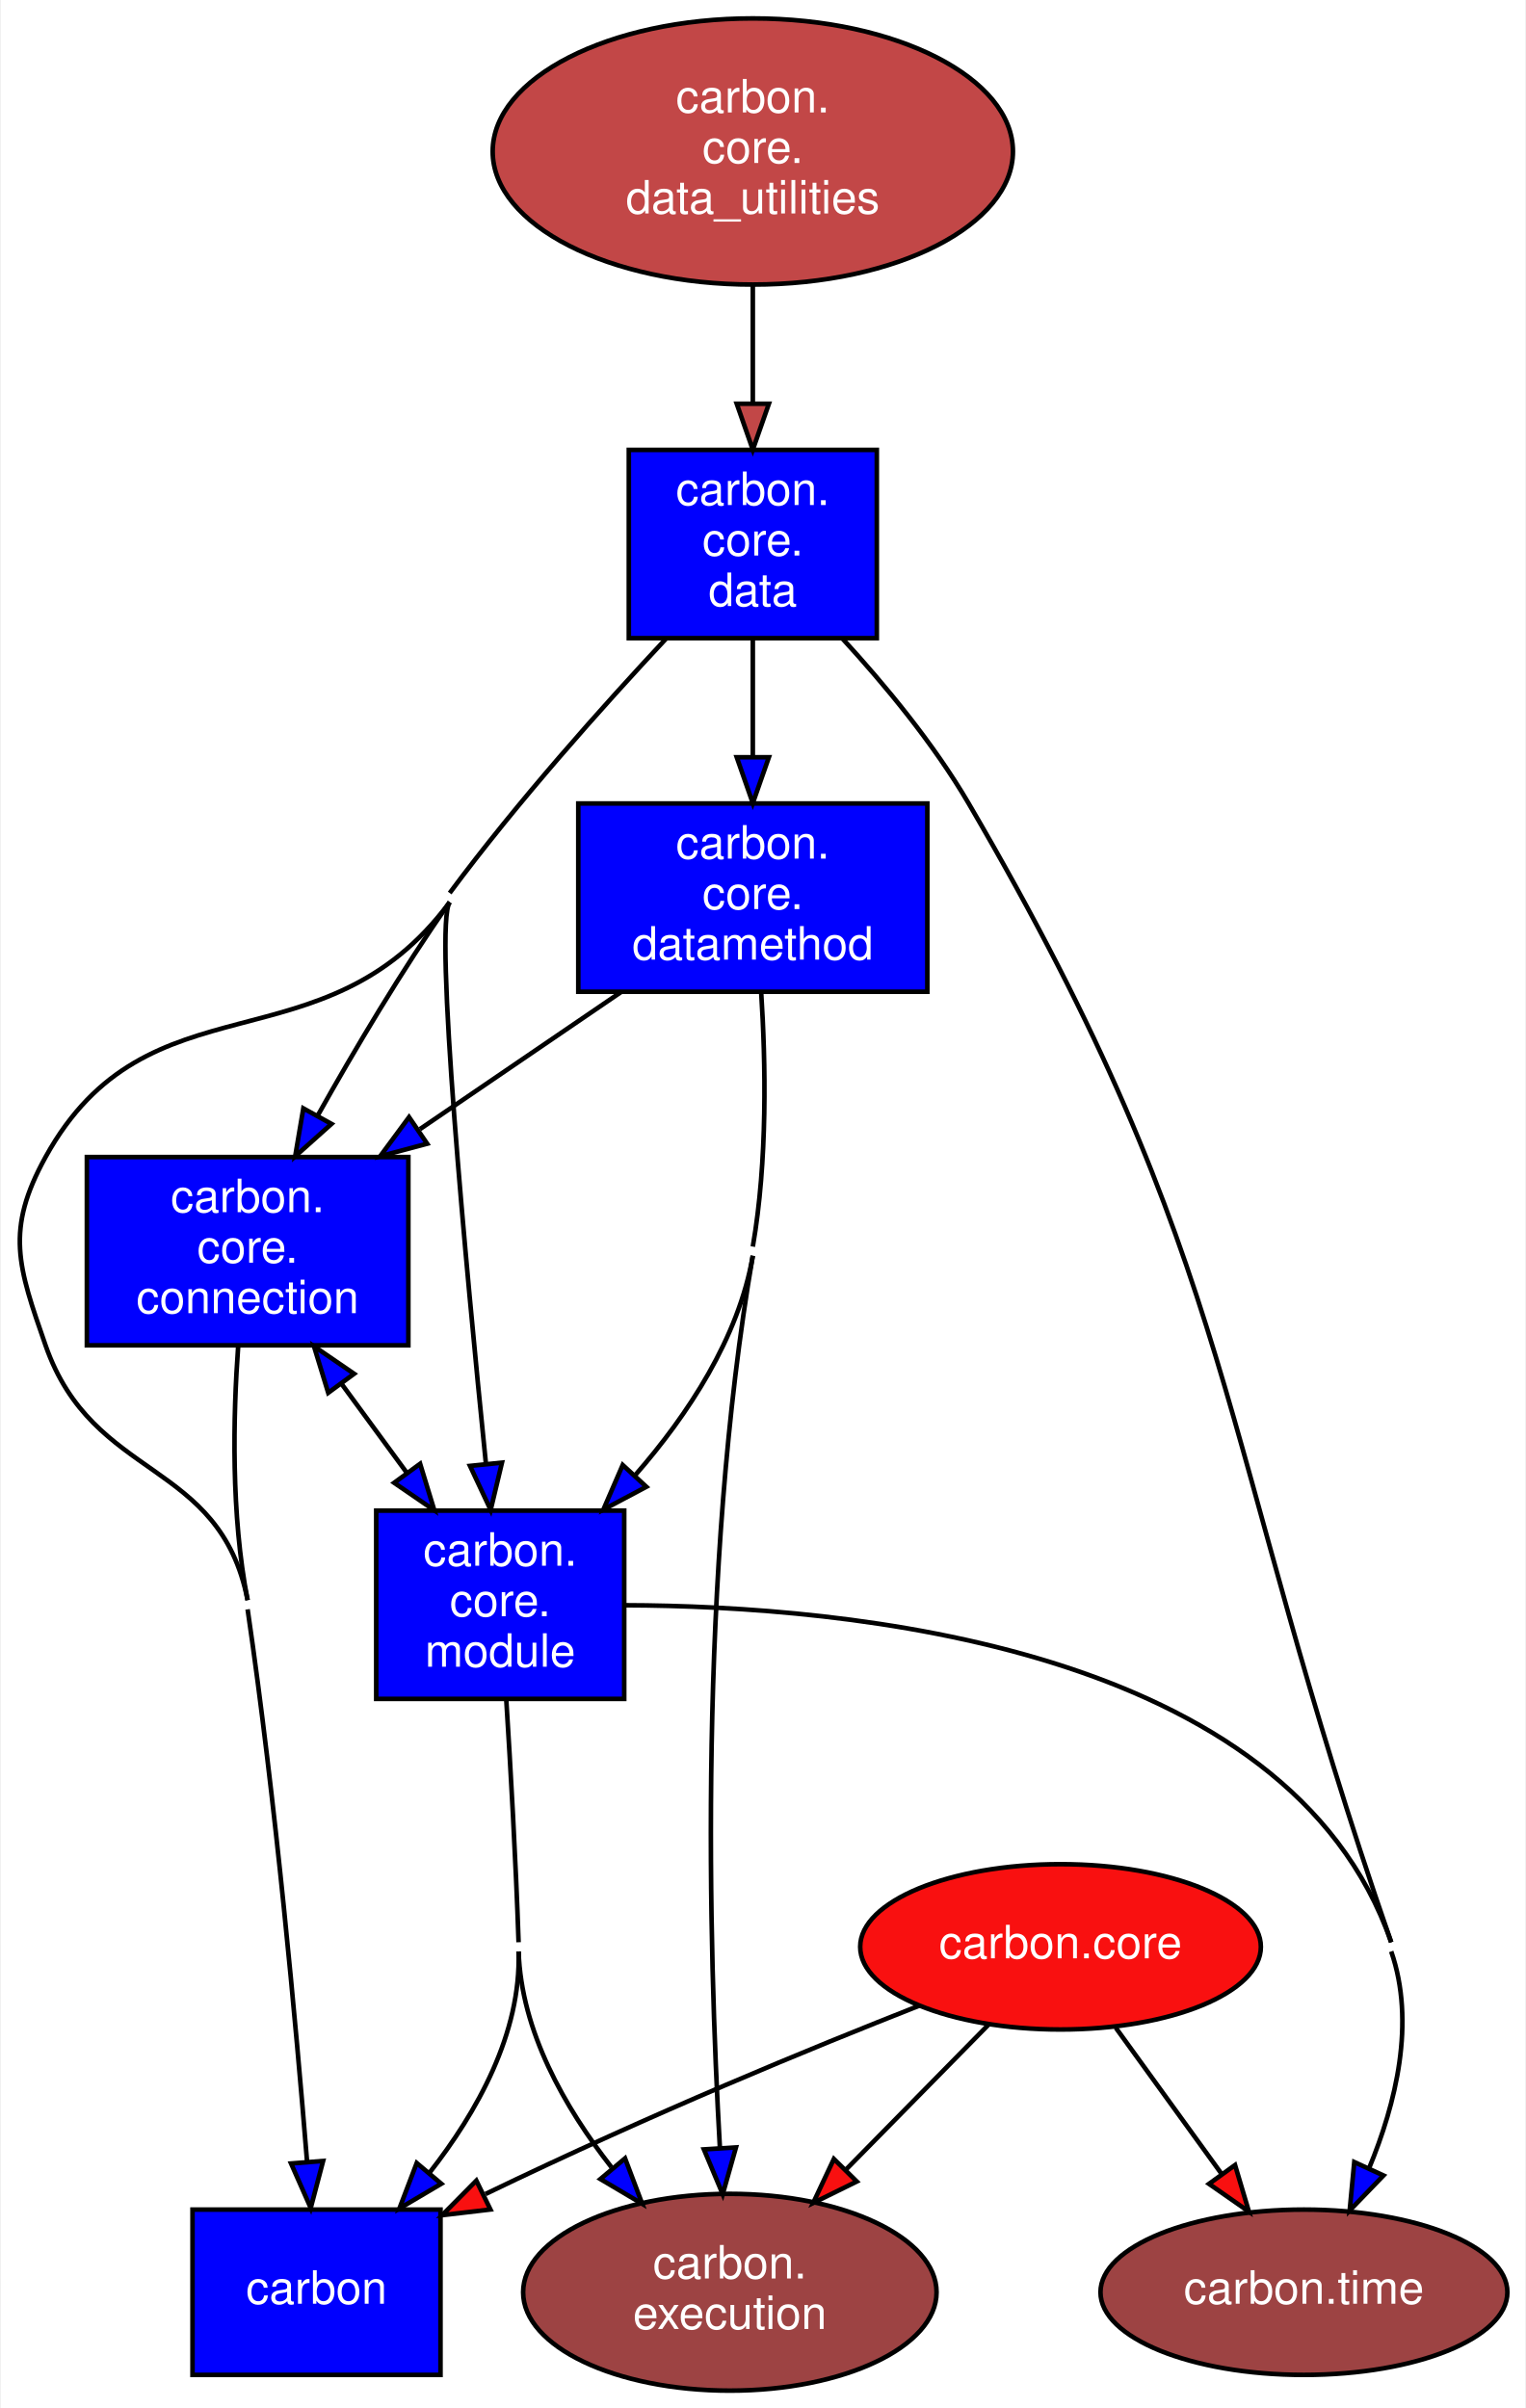
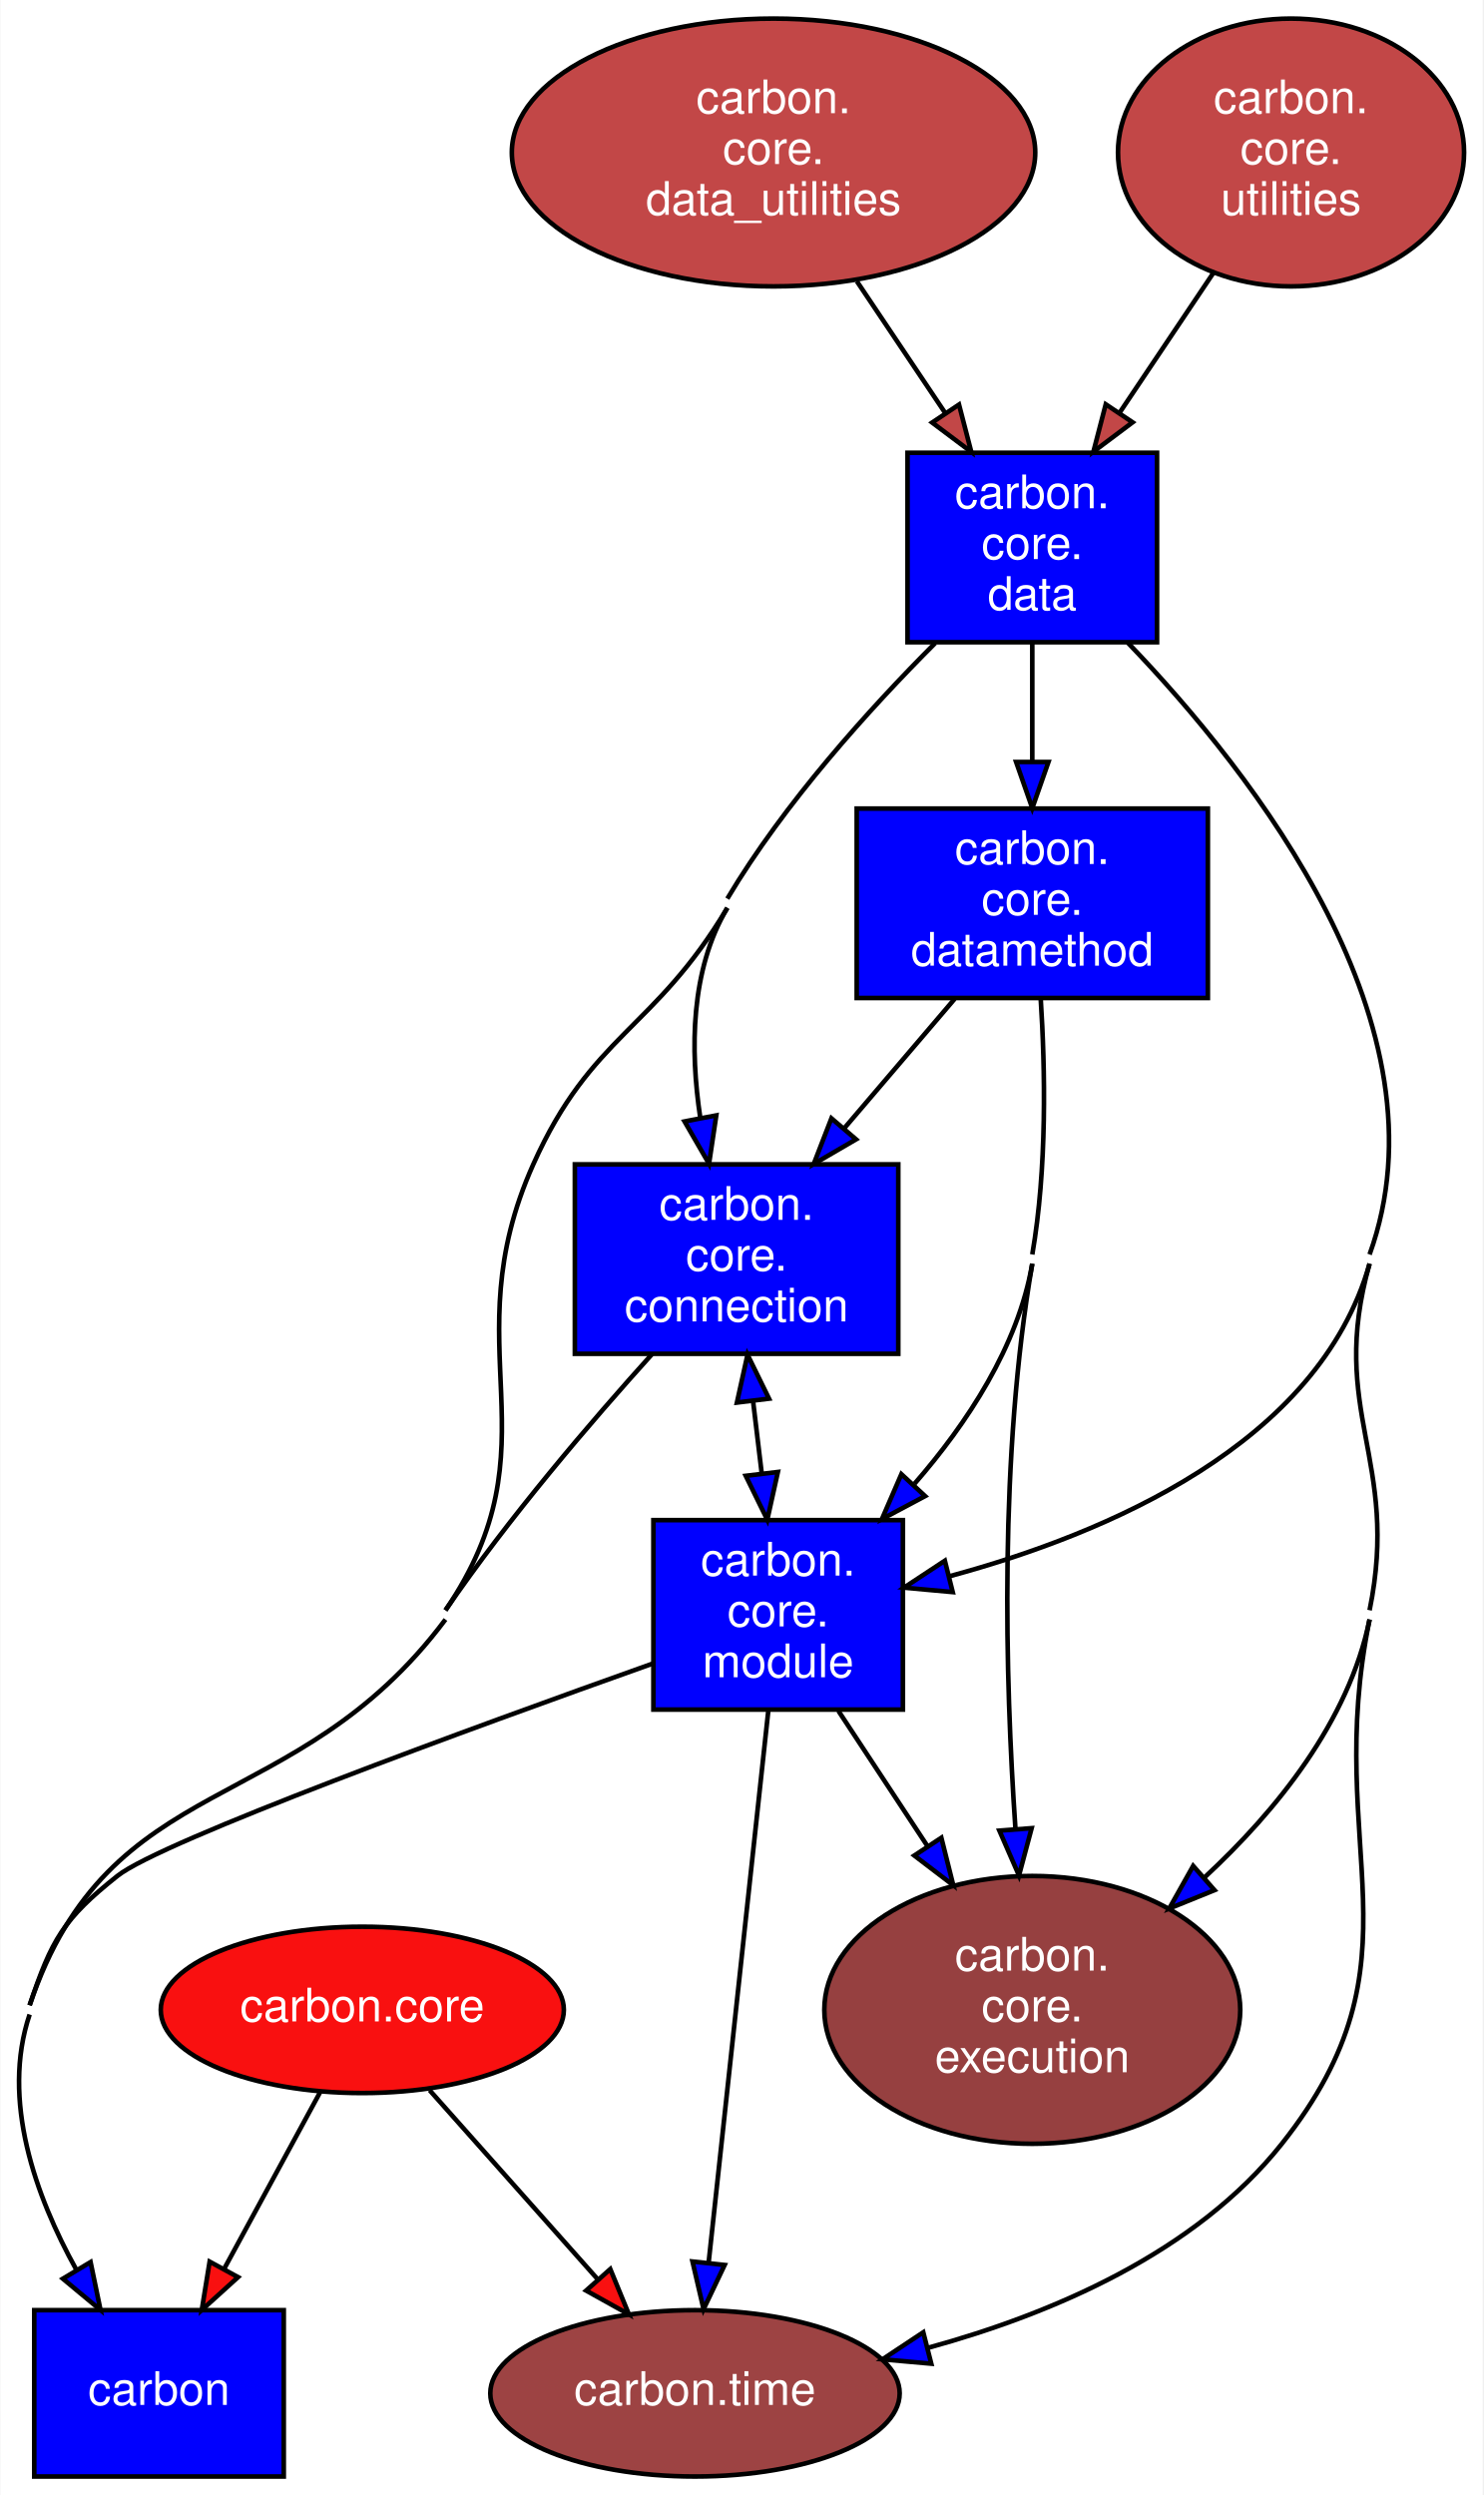
- <svg xmlns="http://www.w3.org/2000/svg" width="332pt" height="524pt" viewBox="0.00 0.00 331.87 524.41">
-   <g id="graph0" class="graph" transform="scale(1 1) rotate(0) translate(4 520.41)">
+ <svg xmlns="http://www.w3.org/2000/svg" width="321pt" height="540pt" viewBox="0.00 0.00 320.80 539.97">
+   <g id="graph0" class="graph" transform="scale(1 1) rotate(0) translate(4 535.97)">
    <style>.edge&gt;path:hover{stroke-width:8}</style>
-     <polygon fill="white" stroke="transparent" points="-4,4 -4,-520.41 327.87,-520.41 327.87,4 -4,4" />
+     <polygon fill="white" stroke="transparent" points="-4,4 -4,-535.97 316.8,-535.97 316.8,4 -4,4" />
    <g id="node1" class="node">
      <style>.edge&gt;path:hover{stroke-width:8}</style>
-       <polygon fill="blue" stroke="black" points="91.72,-39.21 37.72,-39.21 37.72,-3.21 91.72,-3.21 91.72,-39.21" />
-       <text text-anchor="middle" x="64.72" y="-18.71" font-family="Helvetica,sans-Serif" font-size="10.00" fill="white">carbon</text>
+       <polygon fill="blue" stroke="black" points="57.32,-36 3.32,-36 3.32,0 57.32,0 57.32,-36" />
+       <text text-anchor="middle" x="30.32" y="-15.5" font-family="Helvetica,sans-Serif" font-size="10.00" fill="white">carbon</text>
    </g>
    <g id="node2" class="node">
      <style>.edge&gt;path:hover{stroke-width:8}</style>
-       <ellipse fill="#f91010" stroke="black" cx="226.72" cy="-96.43" rx="43.62" ry="18" />
-       <text text-anchor="middle" x="226.72" y="-93.93" font-family="Helvetica,sans-Serif" font-size="10.00" fill="#ffffff">carbon.core</text>
+       <ellipse fill="#f91010" stroke="black" cx="74.32" cy="-100.99" rx="43.62" ry="18" />
+       <text text-anchor="middle" x="74.32" y="-98.49" font-family="Helvetica,sans-Serif" font-size="10.00" fill="#ffffff">carbon.core</text>
    </g>
    <g id="edge1" class="edge">
      <style>.edge&gt;path:hover{stroke-width:8}</style>
-       <path fill="none" stroke="black" d="M195.99,-83.63C172.23,-74.27 138.4,-60.4 101.51,-42.6" />
-       <polygon fill="#f91010" stroke="black" points="102.59,-39.23 92.07,-37.99 99.52,-45.52 102.59,-39.23" />
+       <path fill="none" stroke="black" d="M65.21,-83.21C59.23,-72.21 51.29,-57.6 44.5,-45.09" />
+       <polygon fill="#f91010" stroke="black" points="47.43,-43.15 39.58,-36.04 41.28,-46.5 47.43,-43.15" />
+     </g>
+     <g id="node10" class="node">
+       <style>.edge&gt;path:hover{stroke-width:8}</style>
+       <ellipse fill="#9d4343" stroke="black" cx="146.32" cy="-18" rx="44.3" ry="18" />
+       <text text-anchor="middle" x="146.32" y="-15.5" font-family="Helvetica,sans-Serif" font-size="10.00" fill="#ffffff">carbon.time</text>
+     </g>
+     <g id="edge2" class="edge">
+       <style>.edge&gt;path:hover{stroke-width:8}</style>
+       <path fill="none" stroke="black" d="M88.89,-83.6C99.3,-71.89 113.48,-55.95 125.14,-42.83" />
+       <polygon fill="#f91010" stroke="black" points="127.99,-44.89 132.02,-35.09 122.76,-40.24 127.99,-44.89" />
+     </g>
+     <g id="node3" class="node">
+       <style>.edge&gt;path:hover{stroke-width:8}</style>
+       <polygon fill="blue" stroke="black" points="190.32,-283.98 120.32,-283.98 120.32,-242.98 190.32,-242.98 190.32,-283.98" />
+       <text text-anchor="middle" x="155.32" y="-271.98" font-family="Helvetica,sans-Serif" font-size="10.00" fill="white">carbon.</text>
+       <text text-anchor="middle" x="155.32" y="-260.98" font-family="Helvetica,sans-Serif" font-size="10.00" fill="white">core.</text>
+       <text text-anchor="middle" x="155.32" y="-249.98" font-family="Helvetica,sans-Serif" font-size="10.00" fill="white">connection</text>
+     </g>
+     <g id="edge3" class="edge">
+       <style>.edge&gt;path:hover{stroke-width:8}</style>
+       <path fill="none" stroke="black" d="M137.08,-242.97C123.84,-228.31 105.95,-207.42 92.32,-187.48" />
    </g>
    <g id="node8" class="node">
      <style>.edge&gt;path:hover{stroke-width:8}</style>
-       <ellipse fill="#9d4343" stroke="black" cx="154.72" cy="-21.21" rx="45.01" ry="21.43" />
-       <text text-anchor="middle" x="154.72" y="-24.21" font-family="Helvetica,sans-Serif" font-size="10.00" fill="#ffffff">carbon.</text>
-       <text text-anchor="middle" x="154.72" y="-13.21" font-family="Helvetica,sans-Serif" font-size="10.00" fill="#ffffff">execution</text>
+       <polygon fill="blue" stroke="black" points="191.32,-206.98 137.32,-206.98 137.32,-165.98 191.32,-165.98 191.32,-206.98" />
+       <text text-anchor="middle" x="164.32" y="-194.98" font-family="Helvetica,sans-Serif" font-size="10.00" fill="white">carbon.</text>
+       <text text-anchor="middle" x="164.32" y="-183.98" font-family="Helvetica,sans-Serif" font-size="10.00" fill="white">core.</text>
+       <text text-anchor="middle" x="164.32" y="-172.98" font-family="Helvetica,sans-Serif" font-size="10.00" fill="white">module</text>
    </g>
-     <g id="edge2" class="edge">
+     <g id="edge4" class="edge">
      <style>.edge&gt;path:hover{stroke-width:8}</style>
-       <path fill="none" stroke="black" d="M211.1,-79.54C202.05,-70.34 190.43,-58.52 180.1,-48.02" />
-       <polygon fill="#f91010" stroke="black" points="182.36,-45.33 172.86,-40.65 177.37,-50.24 182.36,-45.33" />
+       <path fill="none" stroke="black" d="M158.9,-232.68C159.51,-227.56 160.15,-222.25 160.76,-217.13" />
+       <polygon fill="blue" stroke="black" points="155.4,-232.43 157.69,-242.78 162.35,-233.27 155.4,-232.43" />
+       <polygon fill="blue" stroke="black" points="164.26,-217.4 161.97,-207.06 157.31,-216.57 164.26,-217.4" />
+     </g>
+     <g id="node4" class="node">
+       <style>.edge&gt;path:hover{stroke-width:8}</style>
+       <polygon fill="blue" stroke="black" points="246.32,-437.98 192.32,-437.98 192.32,-396.98 246.32,-396.98 246.32,-437.98" />
+       <text text-anchor="middle" x="219.32" y="-425.98" font-family="Helvetica,sans-Serif" font-size="10.00" fill="white">carbon.</text>
+       <text text-anchor="middle" x="219.32" y="-414.98" font-family="Helvetica,sans-Serif" font-size="10.00" fill="white">core.</text>
+       <text text-anchor="middle" x="219.32" y="-403.98" font-family="Helvetica,sans-Serif" font-size="10.00" fill="white">data</text>
+     </g>
+     <g id="edge5" class="edge">
+       <style>.edge&gt;path:hover{stroke-width:8}</style>
+       <path fill="none" stroke="black" d="M198.3,-396.78C184.06,-382.53 165.66,-362.2 153.32,-341.48" />
+       <path fill="none" stroke="black" d="M153.32,-339.48C137.49,-312.91 123.97,-312.21 111.32,-283.98 93.45,-244.09 116.99,-223.57 92.32,-187.48" />
+       <path fill="none" stroke="black" d="M92.32,-185.48C59.63,-141.8 19.72,-153.7 2.32,-101.99" />
+       <path fill="none" stroke="black" d="M2.32,-99.99C-3.91,-81.49 3.61,-60.67 12.42,-44.77" />
+       <polygon fill="blue" stroke="black" points="15.51,-46.41 17.66,-36.04 9.51,-42.81 15.51,-46.41" />
+     </g>
+     <g id="edge6" class="edge">
+       <style>.edge&gt;path:hover{stroke-width:8}</style>
+       <path fill="none" stroke="black" d="M153.32,-339.48C145.33,-326.07 145.26,-308.76 147.45,-294.16" />
+       <polygon fill="blue" stroke="black" points="150.93,-294.58 149.36,-284.1 144.06,-293.27 150.93,-294.58" />
+     </g>
+     <g id="node6" class="node">
+       <style>.edge&gt;path:hover{stroke-width:8}</style>
+       <polygon fill="blue" stroke="black" points="257.32,-360.98 181.32,-360.98 181.32,-319.98 257.32,-319.98 257.32,-360.98" />
+       <text text-anchor="middle" x="219.32" y="-348.98" font-family="Helvetica,sans-Serif" font-size="10.00" fill="white">carbon.</text>
+       <text text-anchor="middle" x="219.32" y="-337.98" font-family="Helvetica,sans-Serif" font-size="10.00" fill="white">core.</text>
+       <text text-anchor="middle" x="219.32" y="-326.98" font-family="Helvetica,sans-Serif" font-size="10.00" fill="white">datamethod</text>
+     </g>
+     <g id="edge7" class="edge">
+       <style>.edge&gt;path:hover{stroke-width:8}</style>
+       <path fill="none" stroke="black" d="M219.32,-396.78C219.32,-388.94 219.32,-379.75 219.32,-371.14" />
+       <polygon fill="blue" stroke="black" points="222.82,-371.06 219.32,-361.06 215.82,-371.06 222.82,-371.06" />
+     </g>
+     <g id="node7" class="node">
+       <style>.edge&gt;path:hover{stroke-width:8}</style>
+       <ellipse fill="#964040" stroke="black" cx="219.32" cy="-100.99" rx="45.01" ry="28.98" />
+       <text text-anchor="middle" x="219.32" y="-109.49" font-family="Helvetica,sans-Serif" font-size="10.00" fill="#ffffff">carbon.</text>
+       <text text-anchor="middle" x="219.32" y="-98.49" font-family="Helvetica,sans-Serif" font-size="10.00" fill="#ffffff">core.</text>
+       <text text-anchor="middle" x="219.32" y="-87.49" font-family="Helvetica,sans-Serif" font-size="10.00" fill="#ffffff">execution</text>
+     </g>
+     <g id="edge8" class="edge">
+       <style>.edge&gt;path:hover{stroke-width:8}</style>
+       <path fill="none" stroke="black" d="M292.32,-262.48C283.25,-230.41 299,-220.14 292.32,-187.48" />
+       <path fill="none" stroke="black" d="M292.32,-185.48C287.81,-163.44 272.2,-144.12 256.57,-129.63" />
+       <polygon fill="blue" stroke="black" points="258.76,-126.9 248.95,-122.92 254.14,-132.15 258.76,-126.9" />
+     </g>
+     <g id="edge9" class="edge">
+       <style>.edge&gt;path:hover{stroke-width:8}</style>
+       <path fill="none" stroke="black" d="M239.99,-396.88C267.34,-368.44 310.13,-313.77 292.32,-264.48" />
+       <path fill="none" stroke="black" d="M292.32,-262.48C281.26,-223.4 235.26,-204.01 201.56,-194.88" />
+       <polygon fill="blue" stroke="black" points="202.1,-191.41 191.55,-192.37 200.4,-198.2 202.1,-191.41" />
+     </g>
+     <g id="edge10" class="edge">
+       <style>.edge&gt;path:hover{stroke-width:8}</style>
+       <path fill="none" stroke="black" d="M292.32,-185.48C282.07,-135.38 305.11,-112.06 273.32,-72 254.63,-48.43 223.6,-35.23 196.89,-27.89" />
+       <polygon fill="blue" stroke="black" points="197.46,-24.42 186.9,-25.36 195.73,-31.21 197.46,-24.42" />
+     </g>
+     <g id="node5" class="node">
+       <style>.edge&gt;path:hover{stroke-width:8}</style>
+       <ellipse fill="#c24747" stroke="black" cx="163.32" cy="-502.97" rx="56.64" ry="28.98" />
+       <text text-anchor="middle" x="163.32" y="-511.47" font-family="Helvetica,sans-Serif" font-size="10.00" fill="#ffffff">carbon.</text>
+       <text text-anchor="middle" x="163.32" y="-500.47" font-family="Helvetica,sans-Serif" font-size="10.00" fill="#ffffff">core.</text>
+       <text text-anchor="middle" x="163.32" y="-489.47" font-family="Helvetica,sans-Serif" font-size="10.00" fill="#ffffff">data_utilities</text>
+     </g>
+     <g id="edge11" class="edge">
+       <style>.edge&gt;path:hover{stroke-width:8}</style>
+       <path fill="none" stroke="black" d="M181.35,-475.1C187.45,-465.99 194.29,-455.81 200.46,-446.61" />
+       <polygon fill="#c24747" stroke="black" points="203.46,-448.41 206.12,-438.16 197.65,-444.52 203.46,-448.41" />
+     </g>
+     <g id="edge12" class="edge">
+       <style>.edge&gt;path:hover{stroke-width:8}</style>
+       <path fill="none" stroke="black" d="M202.51,-319.78C195.23,-311.25 186.59,-301.13 178.71,-291.89" />
+       <polygon fill="blue" stroke="black" points="181.18,-289.39 172.02,-284.06 175.85,-293.94 181.18,-289.39" />
+     </g>
+     <g id="edge13" class="edge">
+       <style>.edge&gt;path:hover{stroke-width:8}</style>
+       <path fill="none" stroke="black" d="M219.32,-262.48C212.16,-221.11 213.43,-172.84 215.68,-140.12" />
+       <polygon fill="blue" stroke="black" points="219.18,-140.31 216.44,-130.07 212.2,-139.78 219.18,-140.31" />
+     </g>
+     <g id="edge14" class="edge">
+       <style>.edge&gt;path:hover{stroke-width:8}</style>
+       <path fill="none" stroke="black" d="M221.14,-319.9C222.12,-304.68 222.54,-283.09 219.32,-264.48" />
+       <path fill="none" stroke="black" d="M219.32,-262.48C216.22,-244.56 205.2,-227.9 193.83,-214.85" />
+       <polygon fill="blue" stroke="black" points="196.13,-212.18 186.78,-207.21 190.99,-216.93 196.13,-212.18" />
+     </g>
+     <g id="edge15" class="edge">
+       <style>.edge&gt;path:hover{stroke-width:8}</style>
+       <path fill="none" stroke="black" d="M137.12,-175.92C98.33,-162.12 30.75,-137.49 21.32,-129.98 9.56,-120.62 7.12,-116.24 2.32,-101.99" />
+     </g>
+     <g id="edge17" class="edge">
+       <style>.edge&gt;path:hover{stroke-width:8}</style>
+       <path fill="none" stroke="black" d="M177.36,-165.7C183.11,-156.97 190.03,-146.45 196.59,-136.5" />
+       <polygon fill="blue" stroke="black" points="199.64,-138.24 202.22,-127.96 193.79,-134.39 199.64,-138.24" />
+     </g>
+     <g id="edge18" class="edge">
+       <style>.edge&gt;path:hover{stroke-width:8}</style>
+       <path fill="none" stroke="black" d="M162.19,-165.73C158.98,-136.04 152.9,-79.82 149.27,-46.25" />
+       <polygon fill="blue" stroke="black" points="152.74,-45.78 148.18,-36.21 145.78,-46.53 152.74,-45.78" />
    </g>
    <g id="node9" class="node">
      <style>.edge&gt;path:hover{stroke-width:8}</style>
-       <ellipse fill="#9d4343" stroke="black" cx="279.72" cy="-21.21" rx="44.3" ry="18" />
-       <text text-anchor="middle" x="279.72" y="-18.71" font-family="Helvetica,sans-Serif" font-size="10.00" fill="#ffffff">carbon.time</text>
+       <ellipse fill="#c24747" stroke="black" cx="275.32" cy="-502.97" rx="37.45" ry="28.98" />
+       <text text-anchor="middle" x="275.32" y="-511.47" font-family="Helvetica,sans-Serif" font-size="10.00" fill="#ffffff">carbon.</text>
+       <text text-anchor="middle" x="275.32" y="-500.47" font-family="Helvetica,sans-Serif" font-size="10.00" fill="#ffffff">core.</text>
+       <text text-anchor="middle" x="275.32" y="-489.47" font-family="Helvetica,sans-Serif" font-size="10.00" fill="#ffffff">utilities</text>
    </g>
-     <g id="edge3" class="edge">
+     <g id="edge19" class="edge">
      <style>.edge&gt;path:hover{stroke-width:8}</style>
-       <path fill="none" stroke="black" d="M238.75,-78.81C245.53,-69.45 254.12,-57.58 261.69,-47.12" />
-       <polygon fill="#f91010" stroke="black" points="264.72,-48.91 267.74,-38.76 259.05,-44.81 264.72,-48.91" />
-     </g>
-     <g id="node3" class="node">
-       <style>.edge&gt;path:hover{stroke-width:8}</style>
-       <polygon fill="blue" stroke="black" points="84.72,-268.43 14.72,-268.43 14.72,-227.43 84.72,-227.43 84.72,-268.43" />
-       <text text-anchor="middle" x="49.72" y="-256.43" font-family="Helvetica,sans-Serif" font-size="10.00" fill="white">carbon.</text>
-       <text text-anchor="middle" x="49.72" y="-245.43" font-family="Helvetica,sans-Serif" font-size="10.00" fill="white">core.</text>
-       <text text-anchor="middle" x="49.72" y="-234.43" font-family="Helvetica,sans-Serif" font-size="10.00" fill="white">connection</text>
-     </g>
-     <g id="edge4" class="edge">
-       <style>.edge&gt;path:hover{stroke-width:8}</style>
-       <path fill="none" stroke="black" d="M47.67,-227.3C46.56,-212.05 46.08,-190.45 49.72,-171.93" />
-     </g>
-     <g id="node7" class="node">
-       <style>.edge&gt;path:hover{stroke-width:8}</style>
-       <polygon fill="blue" stroke="black" points="131.72,-191.43 77.72,-191.43 77.72,-150.43 131.72,-150.43 131.72,-191.43" />
-       <text text-anchor="middle" x="104.72" y="-179.43" font-family="Helvetica,sans-Serif" font-size="10.00" fill="white">carbon.</text>
-       <text text-anchor="middle" x="104.72" y="-168.43" font-family="Helvetica,sans-Serif" font-size="10.00" fill="white">core.</text>
-       <text text-anchor="middle" x="104.72" y="-157.43" font-family="Helvetica,sans-Serif" font-size="10.00" fill="white">module</text>
-     </g>
-     <g id="edge5" class="edge">
-       <style>.edge&gt;path:hover{stroke-width:8}</style>
-       <path fill="none" stroke="black" d="M70.13,-219.1C74.76,-212.79 79.67,-206.09 84.29,-199.79" />
-       <polygon fill="blue" stroke="black" points="67.27,-217.09 64.17,-227.22 72.91,-221.23 67.27,-217.09" />
-       <polygon fill="blue" stroke="black" points="87.28,-201.63 90.37,-191.5 81.63,-197.49 87.28,-201.63" />
-     </g>
-     <g id="node4" class="node">
-       <style>.edge&gt;path:hover{stroke-width:8}</style>
-       <polygon fill="blue" stroke="black" points="186.72,-422.43 132.72,-422.43 132.72,-381.43 186.72,-381.43 186.72,-422.43" />
-       <text text-anchor="middle" x="159.72" y="-410.43" font-family="Helvetica,sans-Serif" font-size="10.00" fill="white">carbon.</text>
-       <text text-anchor="middle" x="159.72" y="-399.43" font-family="Helvetica,sans-Serif" font-size="10.00" fill="white">core.</text>
-       <text text-anchor="middle" x="159.72" y="-388.43" font-family="Helvetica,sans-Serif" font-size="10.00" fill="white">data</text>
-     </g>
-     <g id="edge6" class="edge">
-       <style>.edge&gt;path:hover{stroke-width:8}</style>
-       <path fill="none" stroke="black" d="M140.84,-381.33C127.09,-366.63 108.39,-345.72 93.72,-325.93" />
-       <path fill="none" stroke="black" d="M93.72,-323.93C66.2,-286.77 28.06,-308.92 5.72,-268.43 -3.08,-252.47 -0.27,-244.63 5.72,-227.43 16.08,-197.7 43.65,-202.81 49.72,-171.93" />
-       <path fill="none" stroke="black" d="M49.72,-169.93C55.83,-128.13 60.27,-79.31 62.67,-49.59" />
-       <polygon fill="blue" stroke="black" points="66.16,-49.8 63.46,-39.56 59.18,-49.25 66.16,-49.8" />
-     </g>
-     <g id="edge7" class="edge">
-       <style>.edge&gt;path:hover{stroke-width:8}</style>
-       <path fill="none" stroke="black" d="M93.72,-323.93C83.31,-309.15 73.01,-291.78 64.99,-277.48" />
-       <polygon fill="blue" stroke="black" points="67.98,-275.65 60.08,-268.59 61.85,-279.03 67.98,-275.65" />
-     </g>
-     <g id="node6" class="node">
-       <style>.edge&gt;path:hover{stroke-width:8}</style>
-       <polygon fill="blue" stroke="black" points="197.72,-345.43 121.72,-345.43 121.72,-304.43 197.72,-304.43 197.72,-345.43" />
-       <text text-anchor="middle" x="159.72" y="-333.43" font-family="Helvetica,sans-Serif" font-size="10.00" fill="white">carbon.</text>
-       <text text-anchor="middle" x="159.72" y="-322.43" font-family="Helvetica,sans-Serif" font-size="10.00" fill="white">core.</text>
-       <text text-anchor="middle" x="159.72" y="-311.43" font-family="Helvetica,sans-Serif" font-size="10.00" fill="white">datamethod</text>
-     </g>
-     <g id="edge8" class="edge">
-       <style>.edge&gt;path:hover{stroke-width:8}</style>
-       <path fill="none" stroke="black" d="M159.72,-381.22C159.72,-373.38 159.72,-364.2 159.72,-355.59" />
-       <polygon fill="blue" stroke="black" points="163.22,-355.5 159.72,-345.5 156.22,-355.5 163.22,-355.5" />
-     </g>
-     <g id="edge9" class="edge">
-       <style>.edge&gt;path:hover{stroke-width:8}</style>
-       <path fill="none" stroke="black" d="M93.72,-323.93C90.26,-319.02 97.25,-244.58 101.6,-201.73" />
-       <polygon fill="blue" stroke="black" points="105.1,-201.88 102.64,-191.58 98.14,-201.17 105.1,-201.88" />
-     </g>
-     <g id="edge10" class="edge">
-       <style>.edge&gt;path:hover{stroke-width:8}</style>
-       <path fill="none" stroke="black" d="M179.18,-381.4C188.45,-371.3 199.14,-358.4 206.72,-345.43 266.05,-243.93 260.16,-208.48 298.72,-97.43" />
-     </g>
-     <g id="node5" class="node">
-       <style>.edge&gt;path:hover{stroke-width:8}</style>
-       <ellipse fill="#c24747" stroke="black" cx="159.72" cy="-487.42" rx="56.64" ry="28.98" />
-       <text text-anchor="middle" x="159.72" y="-495.92" font-family="Helvetica,sans-Serif" font-size="10.00" fill="#ffffff">carbon.</text>
-       <text text-anchor="middle" x="159.72" y="-484.92" font-family="Helvetica,sans-Serif" font-size="10.00" fill="#ffffff">core.</text>
-       <text text-anchor="middle" x="159.72" y="-473.92" font-family="Helvetica,sans-Serif" font-size="10.00" fill="#ffffff">data_utilities</text>
-     </g>
-     <g id="edge11" class="edge">
-       <style>.edge&gt;path:hover{stroke-width:8}</style>
-       <path fill="none" stroke="black" d="M159.72,-458.15C159.72,-449.9 159.72,-440.87 159.72,-432.54" />
-       <polygon fill="#c24747" stroke="black" points="163.22,-432.48 159.72,-422.48 156.22,-432.48 163.22,-432.48" />
-     </g>
-     <g id="edge12" class="edge">
-       <style>.edge&gt;path:hover{stroke-width:8}</style>
-       <path fill="none" stroke="black" d="M131.11,-304.42C117.72,-295.29 101.6,-284.29 87.24,-274.51" />
-       <polygon fill="blue" stroke="black" points="88.81,-271.34 78.58,-268.6 84.87,-277.12 88.81,-271.34" />
-     </g>
-     <g id="edge13" class="edge">
-       <style>.edge&gt;path:hover{stroke-width:8}</style>
-       <path fill="none" stroke="black" d="M161.54,-304.35C162.52,-289.12 162.95,-267.53 159.72,-248.93" />
-       <path fill="none" stroke="black" d="M159.72,-246.93C156.62,-229.01 145.6,-212.34 134.23,-199.29" />
-       <polygon fill="blue" stroke="black" points="136.54,-196.62 127.18,-191.65 131.39,-201.37 136.54,-196.62" />
-     </g>
-     <g id="edge14" class="edge">
-       <style>.edge&gt;path:hover{stroke-width:8}</style>
-       <path fill="none" stroke="black" d="M159.72,-246.93C147.84,-178.34 150.09,-96.23 152.55,-52.74" />
-       <polygon fill="blue" stroke="black" points="156.05,-52.75 153.17,-42.55 149.07,-52.32 156.05,-52.75" />
-     </g>
-     <g id="edge15" class="edge">
-       <style>.edge&gt;path:hover{stroke-width:8}</style>
-       <path fill="none" stroke="black" d="M106.04,-150.24C106.96,-135.67 108.12,-115.32 108.72,-97.43" />
-       <path fill="none" stroke="black" d="M108.72,-95.43C109.32,-77.63 99.68,-60.42 89.27,-47.16" />
-       <polygon fill="blue" stroke="black" points="91.89,-44.84 82.77,-39.45 86.54,-49.35 91.89,-44.84" />
-     </g>
-     <g id="edge17" class="edge">
-       <style>.edge&gt;path:hover{stroke-width:8}</style>
-       <path fill="none" stroke="black" d="M108.72,-95.43C109.3,-78.07 118.75,-61.46 128.93,-48.45" />
-       <polygon fill="blue" stroke="black" points="131.9,-50.37 135.64,-40.46 126.53,-45.86 131.9,-50.37" />
-     </g>
-     <g id="edge18" class="edge">
-       <style>.edge&gt;path:hover{stroke-width:8}</style>
-       <path fill="none" stroke="black" d="M131.91,-170.82C179.8,-170.68 276.26,-162.13 298.72,-97.43" />
-       <path fill="none" stroke="black" d="M298.72,-95.43C304.08,-80.01 299.75,-62.3 293.88,-48.16" />
-       <polygon fill="blue" stroke="black" points="297.04,-46.64 289.68,-39.01 290.68,-49.56 297.04,-46.64" />
+       <path fill="none" stroke="black" d="M258.52,-476.92C252.16,-467.44 244.87,-456.57 238.32,-446.8" />
+       <polygon fill="#c24747" stroke="black" points="241.03,-444.57 232.55,-438.21 235.22,-448.47 241.03,-444.57" />
    </g>
  </g>
</svg>
